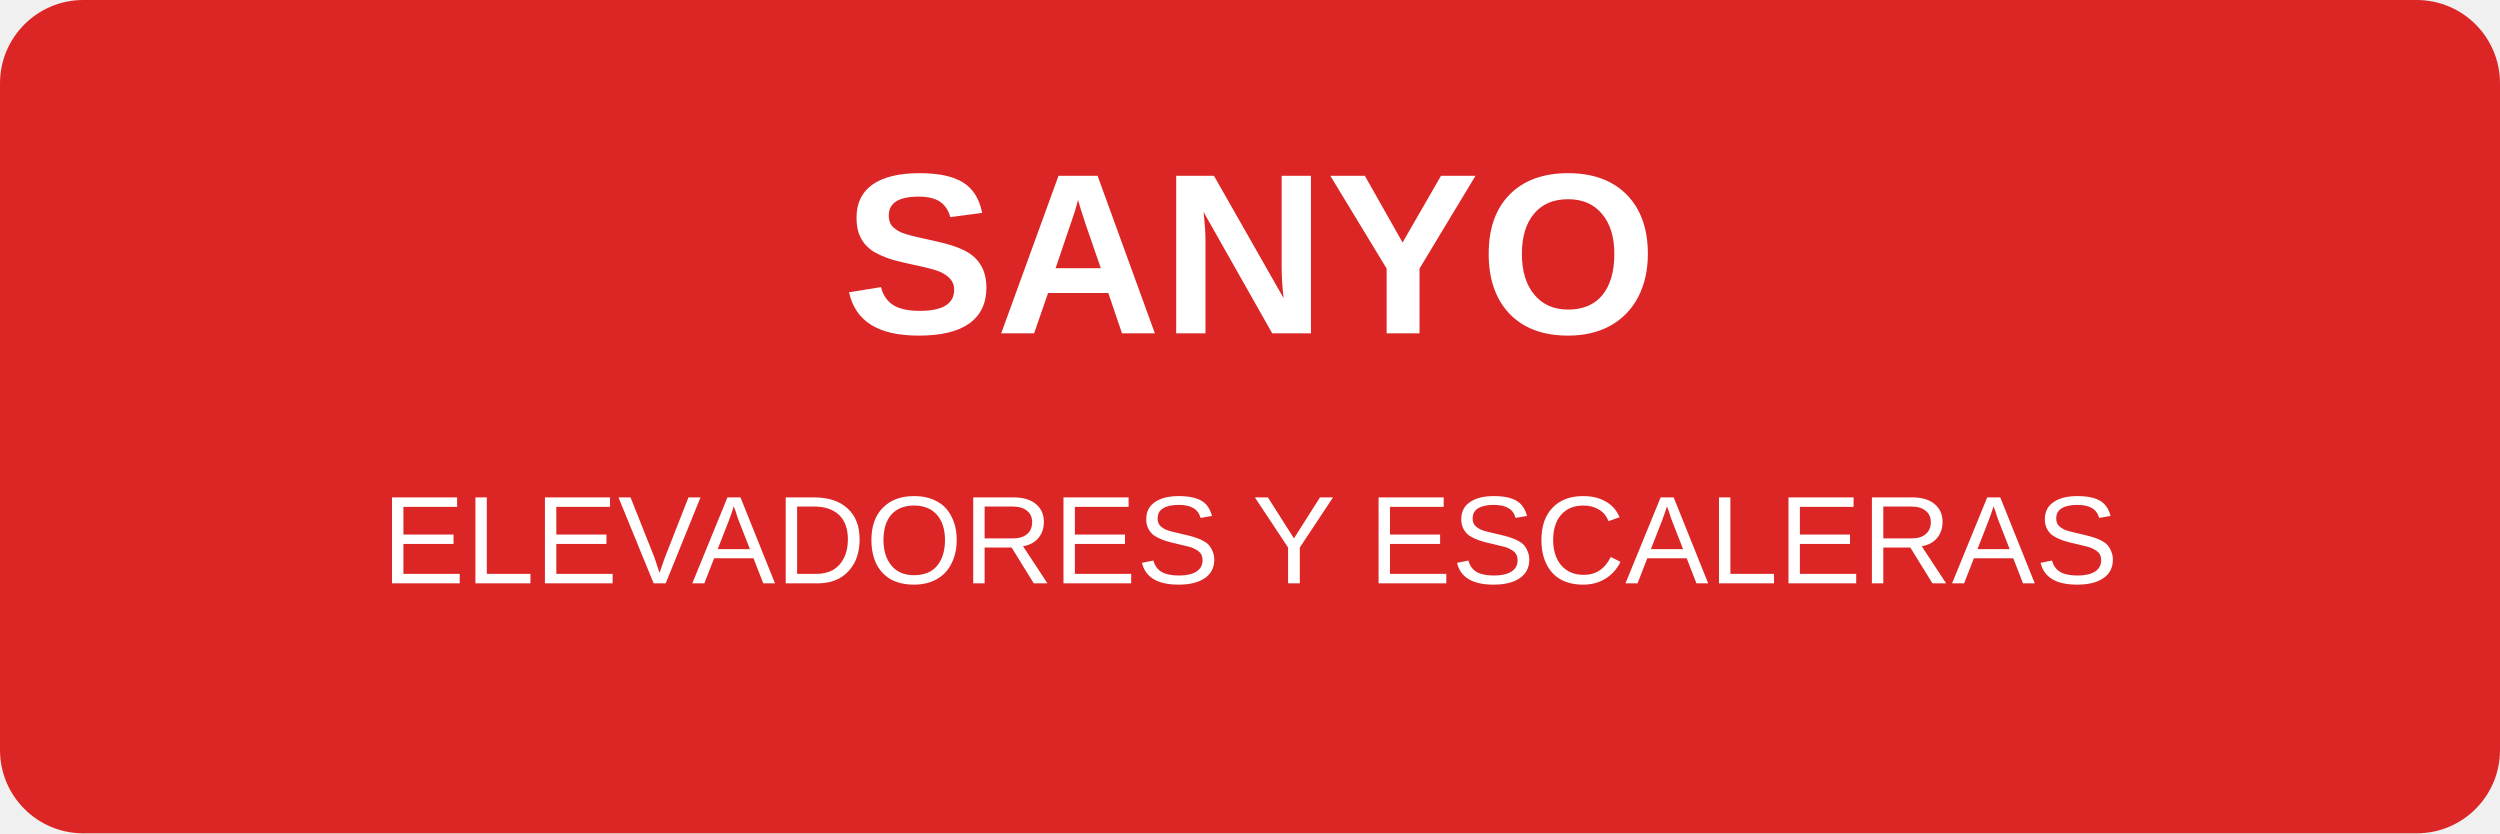
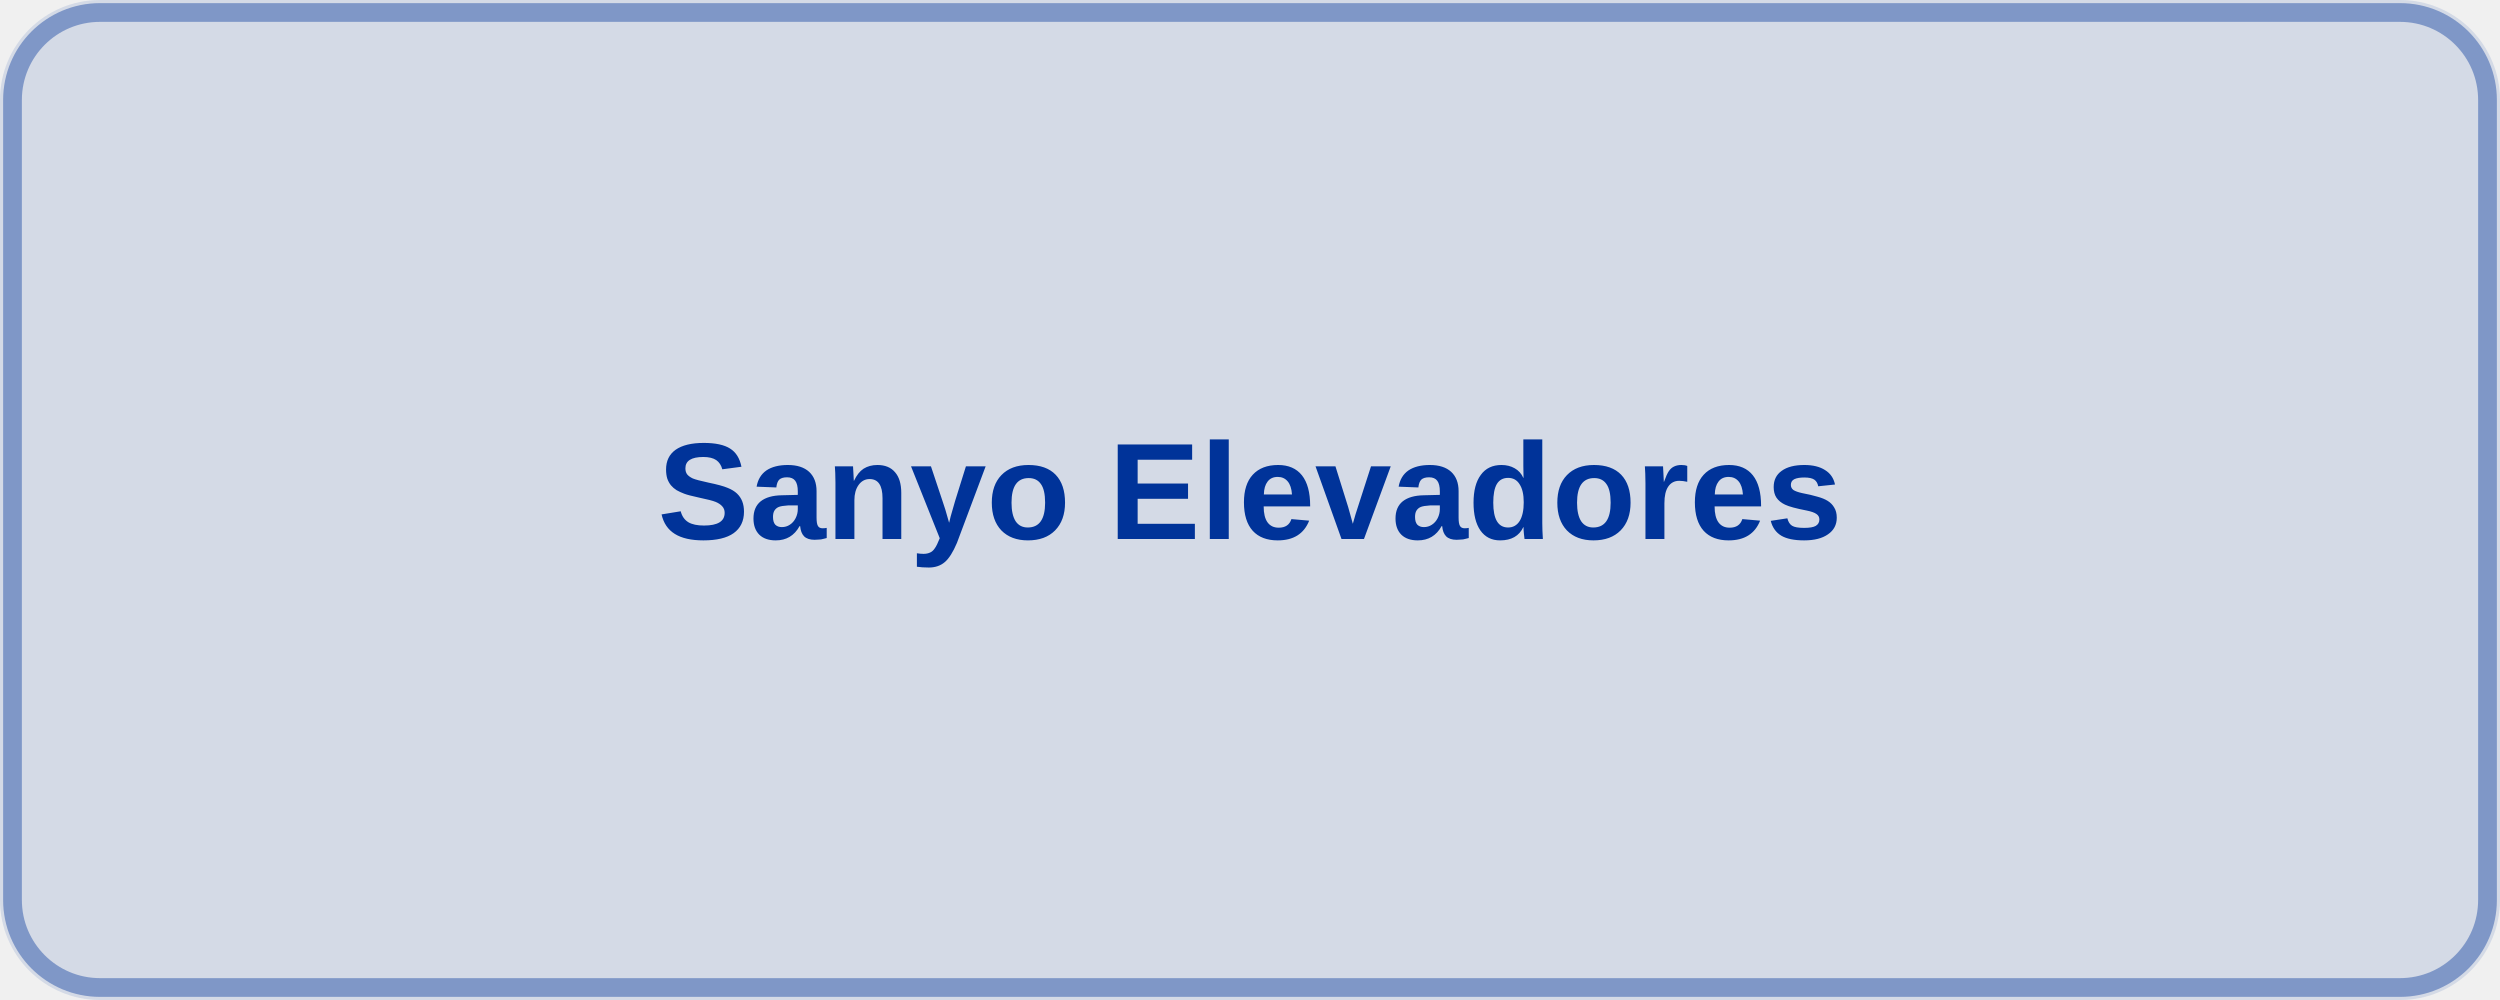
- <svg xmlns="http://www.w3.org/2000/svg" viewBox="0 0 120 40" fill="none">
-   <rect width="120" height="40" rx="4" fill="#dc2626" />
-   <text x="60" y="16" text-anchor="middle" fill="#fff" font-family="Arial, sans-serif" font-size="11" font-weight="700">SANYO</text>
-   <text x="60" y="28" text-anchor="middle" fill="#fff" font-family="Arial, sans-serif" font-size="6" font-weight="500">ELEVADORES Y ESCALERAS</text>
+ <svg xmlns="http://www.w3.org/2000/svg" viewBox="0 0 200 80" width="200" height="80">
+   <rect width="200" height="80" rx="8" fill="#003399" opacity="0.12" />
+   <rect x="1" y="1" width="198" height="78" rx="7" fill="none" stroke="#003399" stroke-width="1.5" opacity="0.4" />
+   <text x="100" y="40" font-family="Arial,sans-serif" font-size="11" font-weight="600" fill="#003399" text-anchor="middle" dominant-baseline="middle">Sanyo Elevadores</text>
</svg>
